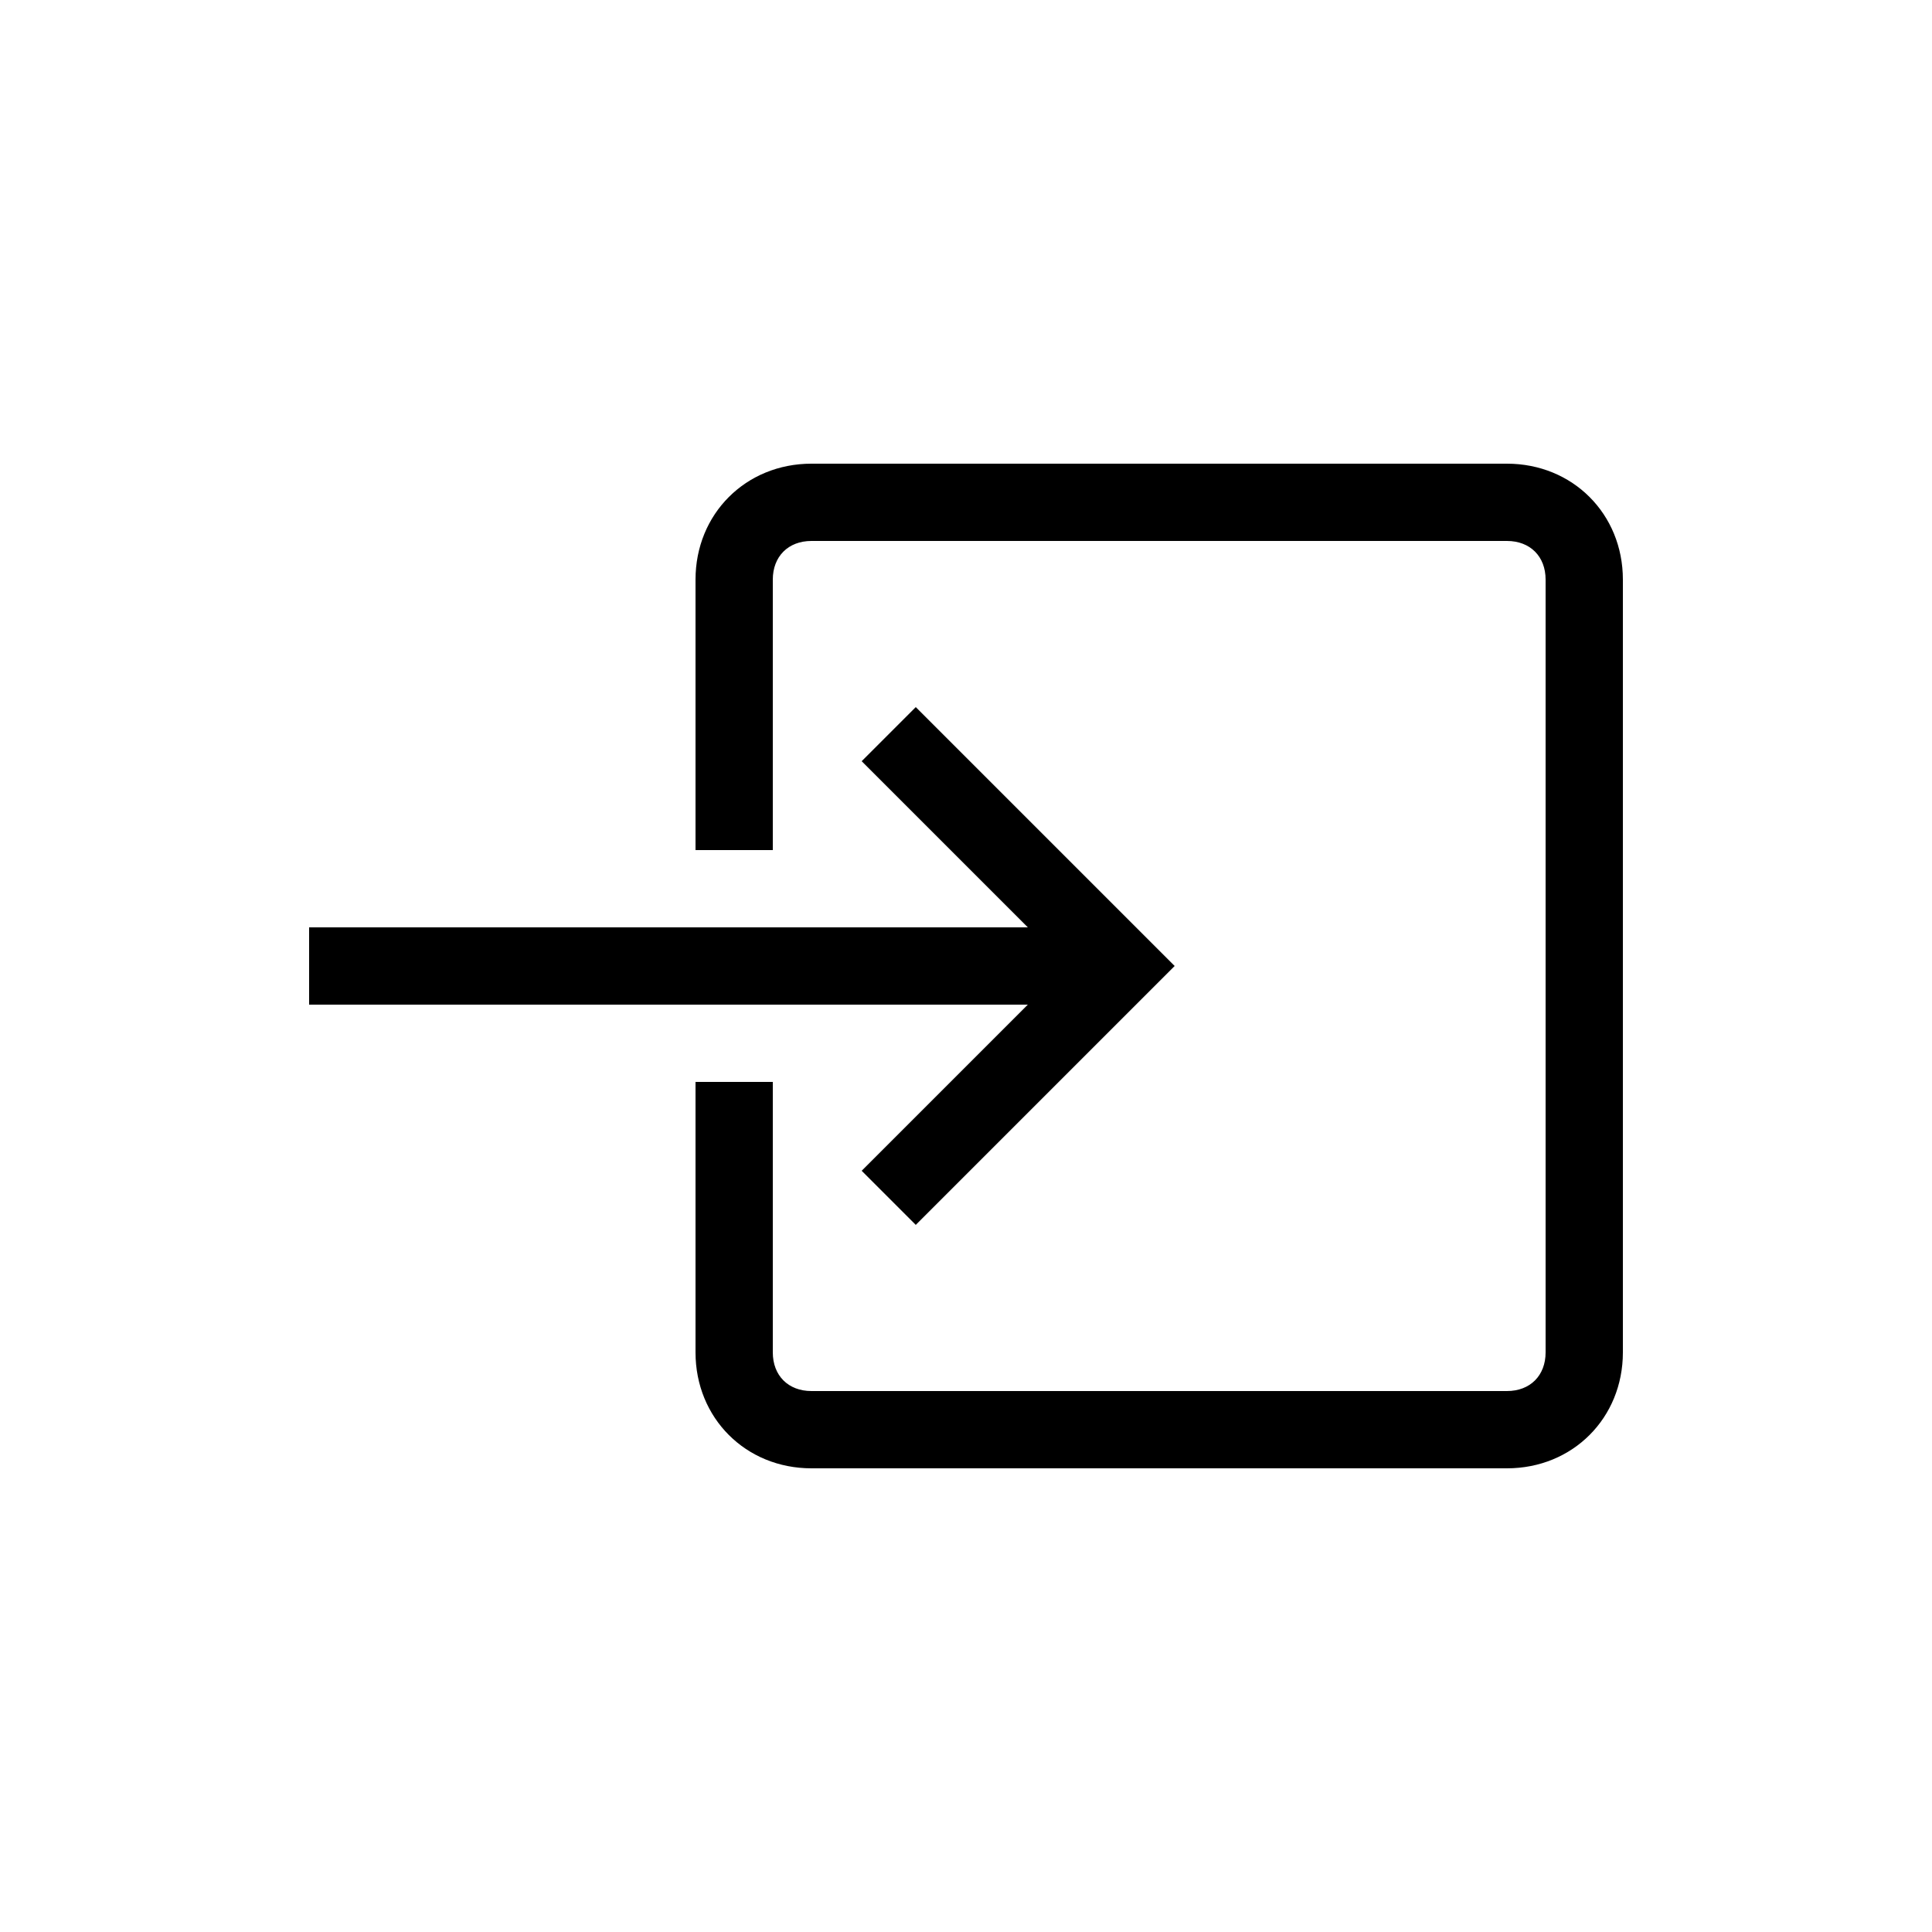
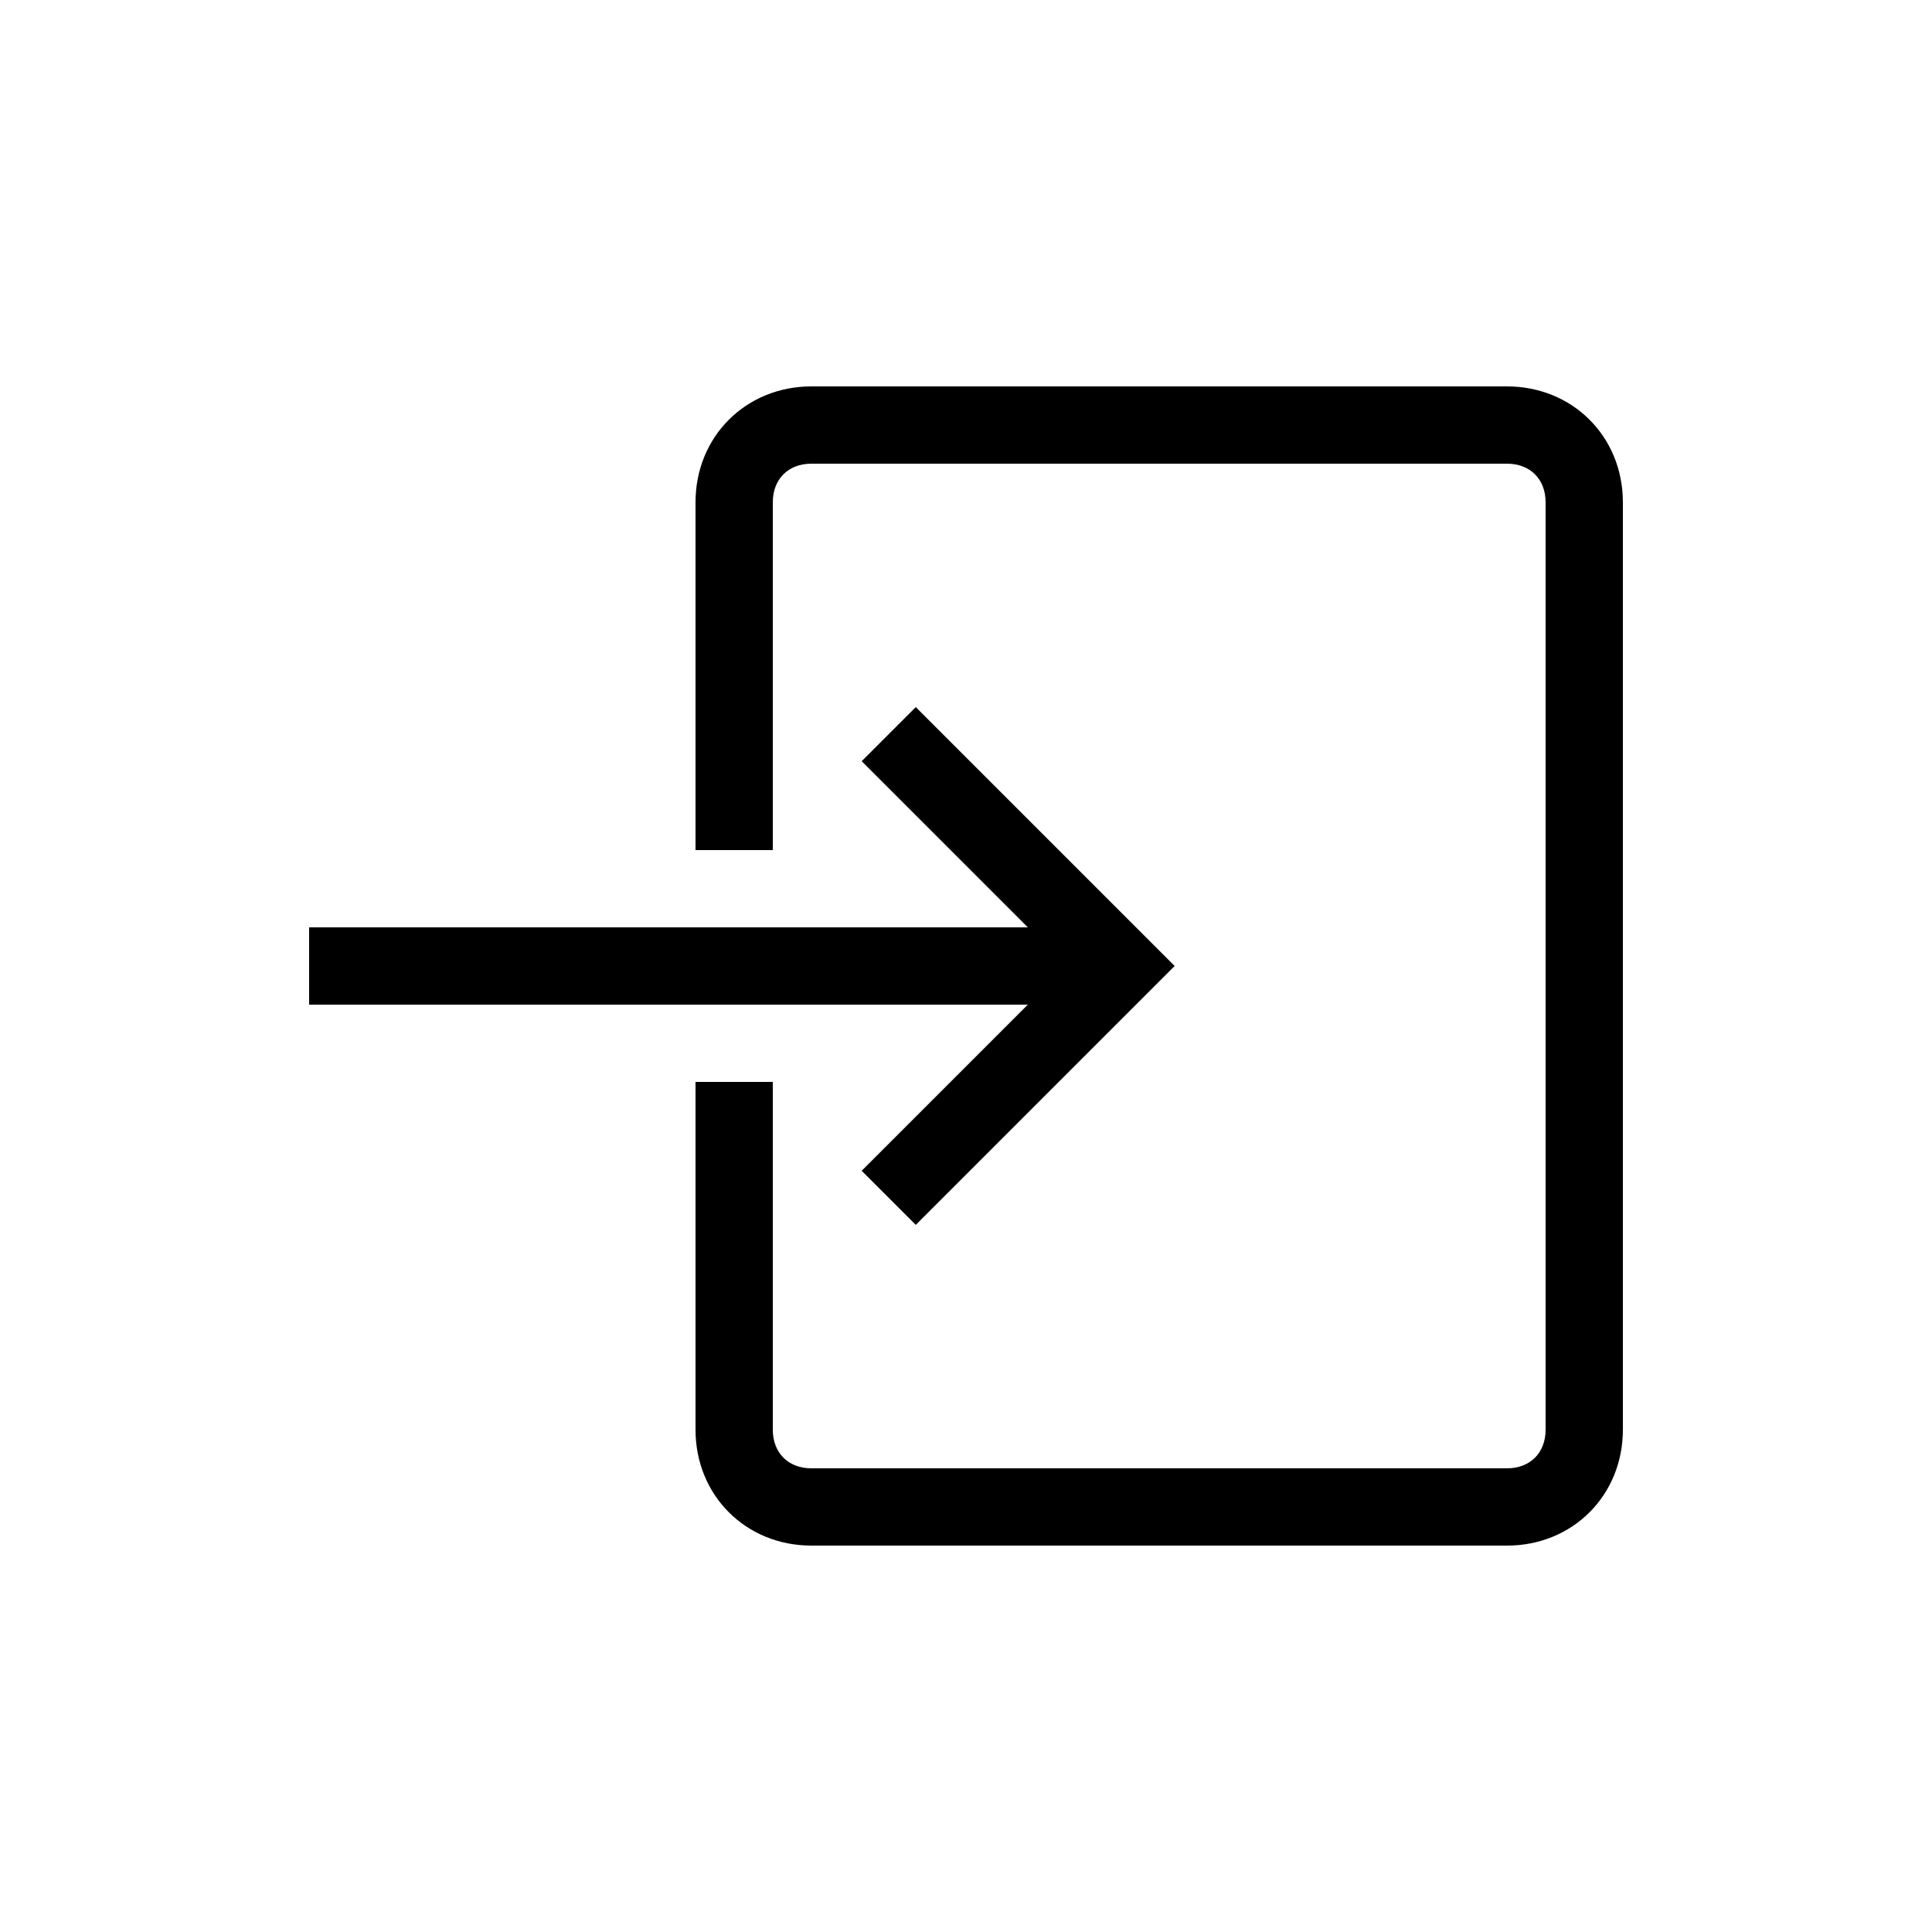
<svg xmlns="http://www.w3.org/2000/svg" viewBox="0 0 50 50">
-   <path d="M22.3,30.3l5.3-5.3l-5.3-5.3l1.4-1.4l6.7,6.7l-6.7,6.7L22.3,30.3z" />
-   <path d="M29,24v2H8v-2H29z" />
-   <path d="M39,38H21c-1.7,0-3-1.3-3-3v-7h2v7c0,0.6,0.4,1,1,1h18c0.6,0,1-0.4,1-1V15c0-0.6-0.4-1-1-1H21c-0.6,0-1,0.4-1,1v7h-2v-7c0-1.7,1.3-3,3-3h18c1.7,0,3,1.3,3,3v20C42,36.7,40.7,38,39,38z" />
+   <path d="M21 40c-1.7 0-3-1.3-3-3v-9h2v9c0 .6.4 1 1 1h18c.6 0 1-.4 1-1V13c0-.6-.4-1-1-1H21c-.6 0-1 .4-1 1v9h-2v-9c0-1.7 1.3-3 3-3h18c1.7 0 3 1.3 3 3v24c0 1.7-1.3 3-3 3H21z" />
+   <path d="M27.6 25l-5.3-5.3 1.4-1.4 6.7 6.7-6.7 6.7-1.4-1.4 5.3-5.3z" />
+   <path d="M29 26H8v-2h21v2z" />
</svg>
